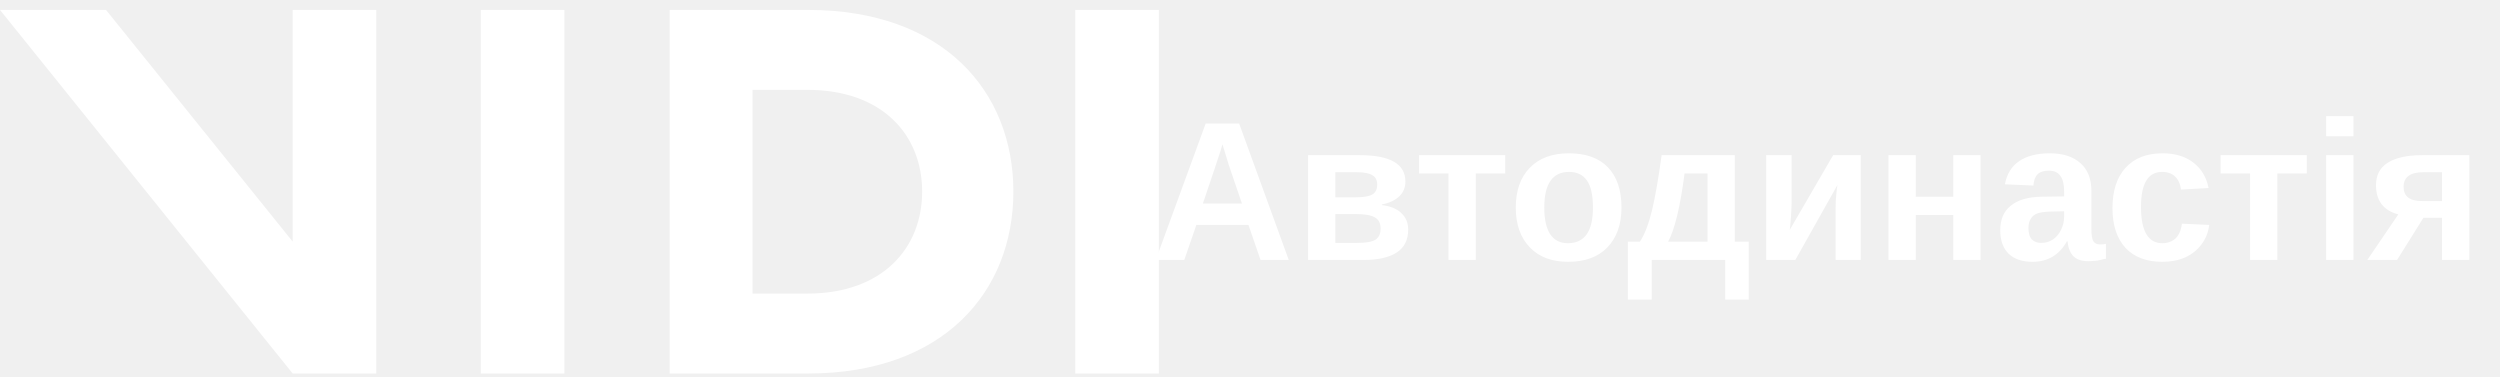
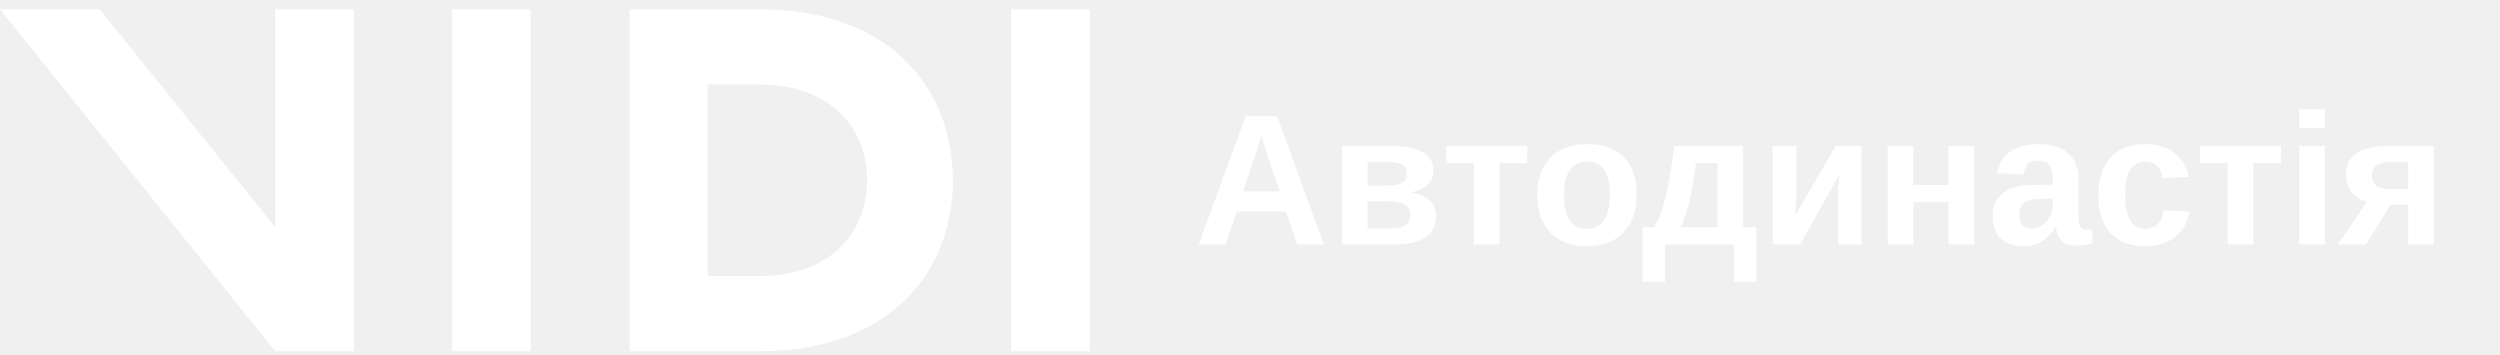
- <svg xmlns="http://www.w3.org/2000/svg" viewBox="0 0 126 19" aria-label="Автодинастія — ВІДІ">
+ <svg xmlns="http://www.w3.org/2000/svg" viewBox="0 0 134 19" aria-label="Автодинастія — ВІДІ">
  <g id="icon" transform="translate(0,0.5) scale(1)">
    <path d="M54.193 0h4.213v18.325h-4.213zM40.685 0h-6.934v18.325h6.971c6.822 0 10.352-4.115 10.352-9.169S47.544 0 40.722 0m0 14.297h-2.796V4.028h2.759c3.815 0 5.791 2.299 5.791 5.128s-1.976 5.141-5.791 5.141M24.232 0h4.213v18.325h-4.213zM14.751 11.677 5.343 0H0l14.751 18.325h4.212V0H14.75z" fill="#fff" />
  </g>
-   <text id="label" x="58" y="13.1" font-family="Arial, Helvetica, sans-serif" font-size="10" font-weight="600" fill="#fff">Автодинастія</text>
+   <text id="label" x="64" y="13.1" font-family="Arial, Helvetica, sans-serif" font-size="10" font-weight="600" fill="#fff">Автодинастія</text>
</svg>
